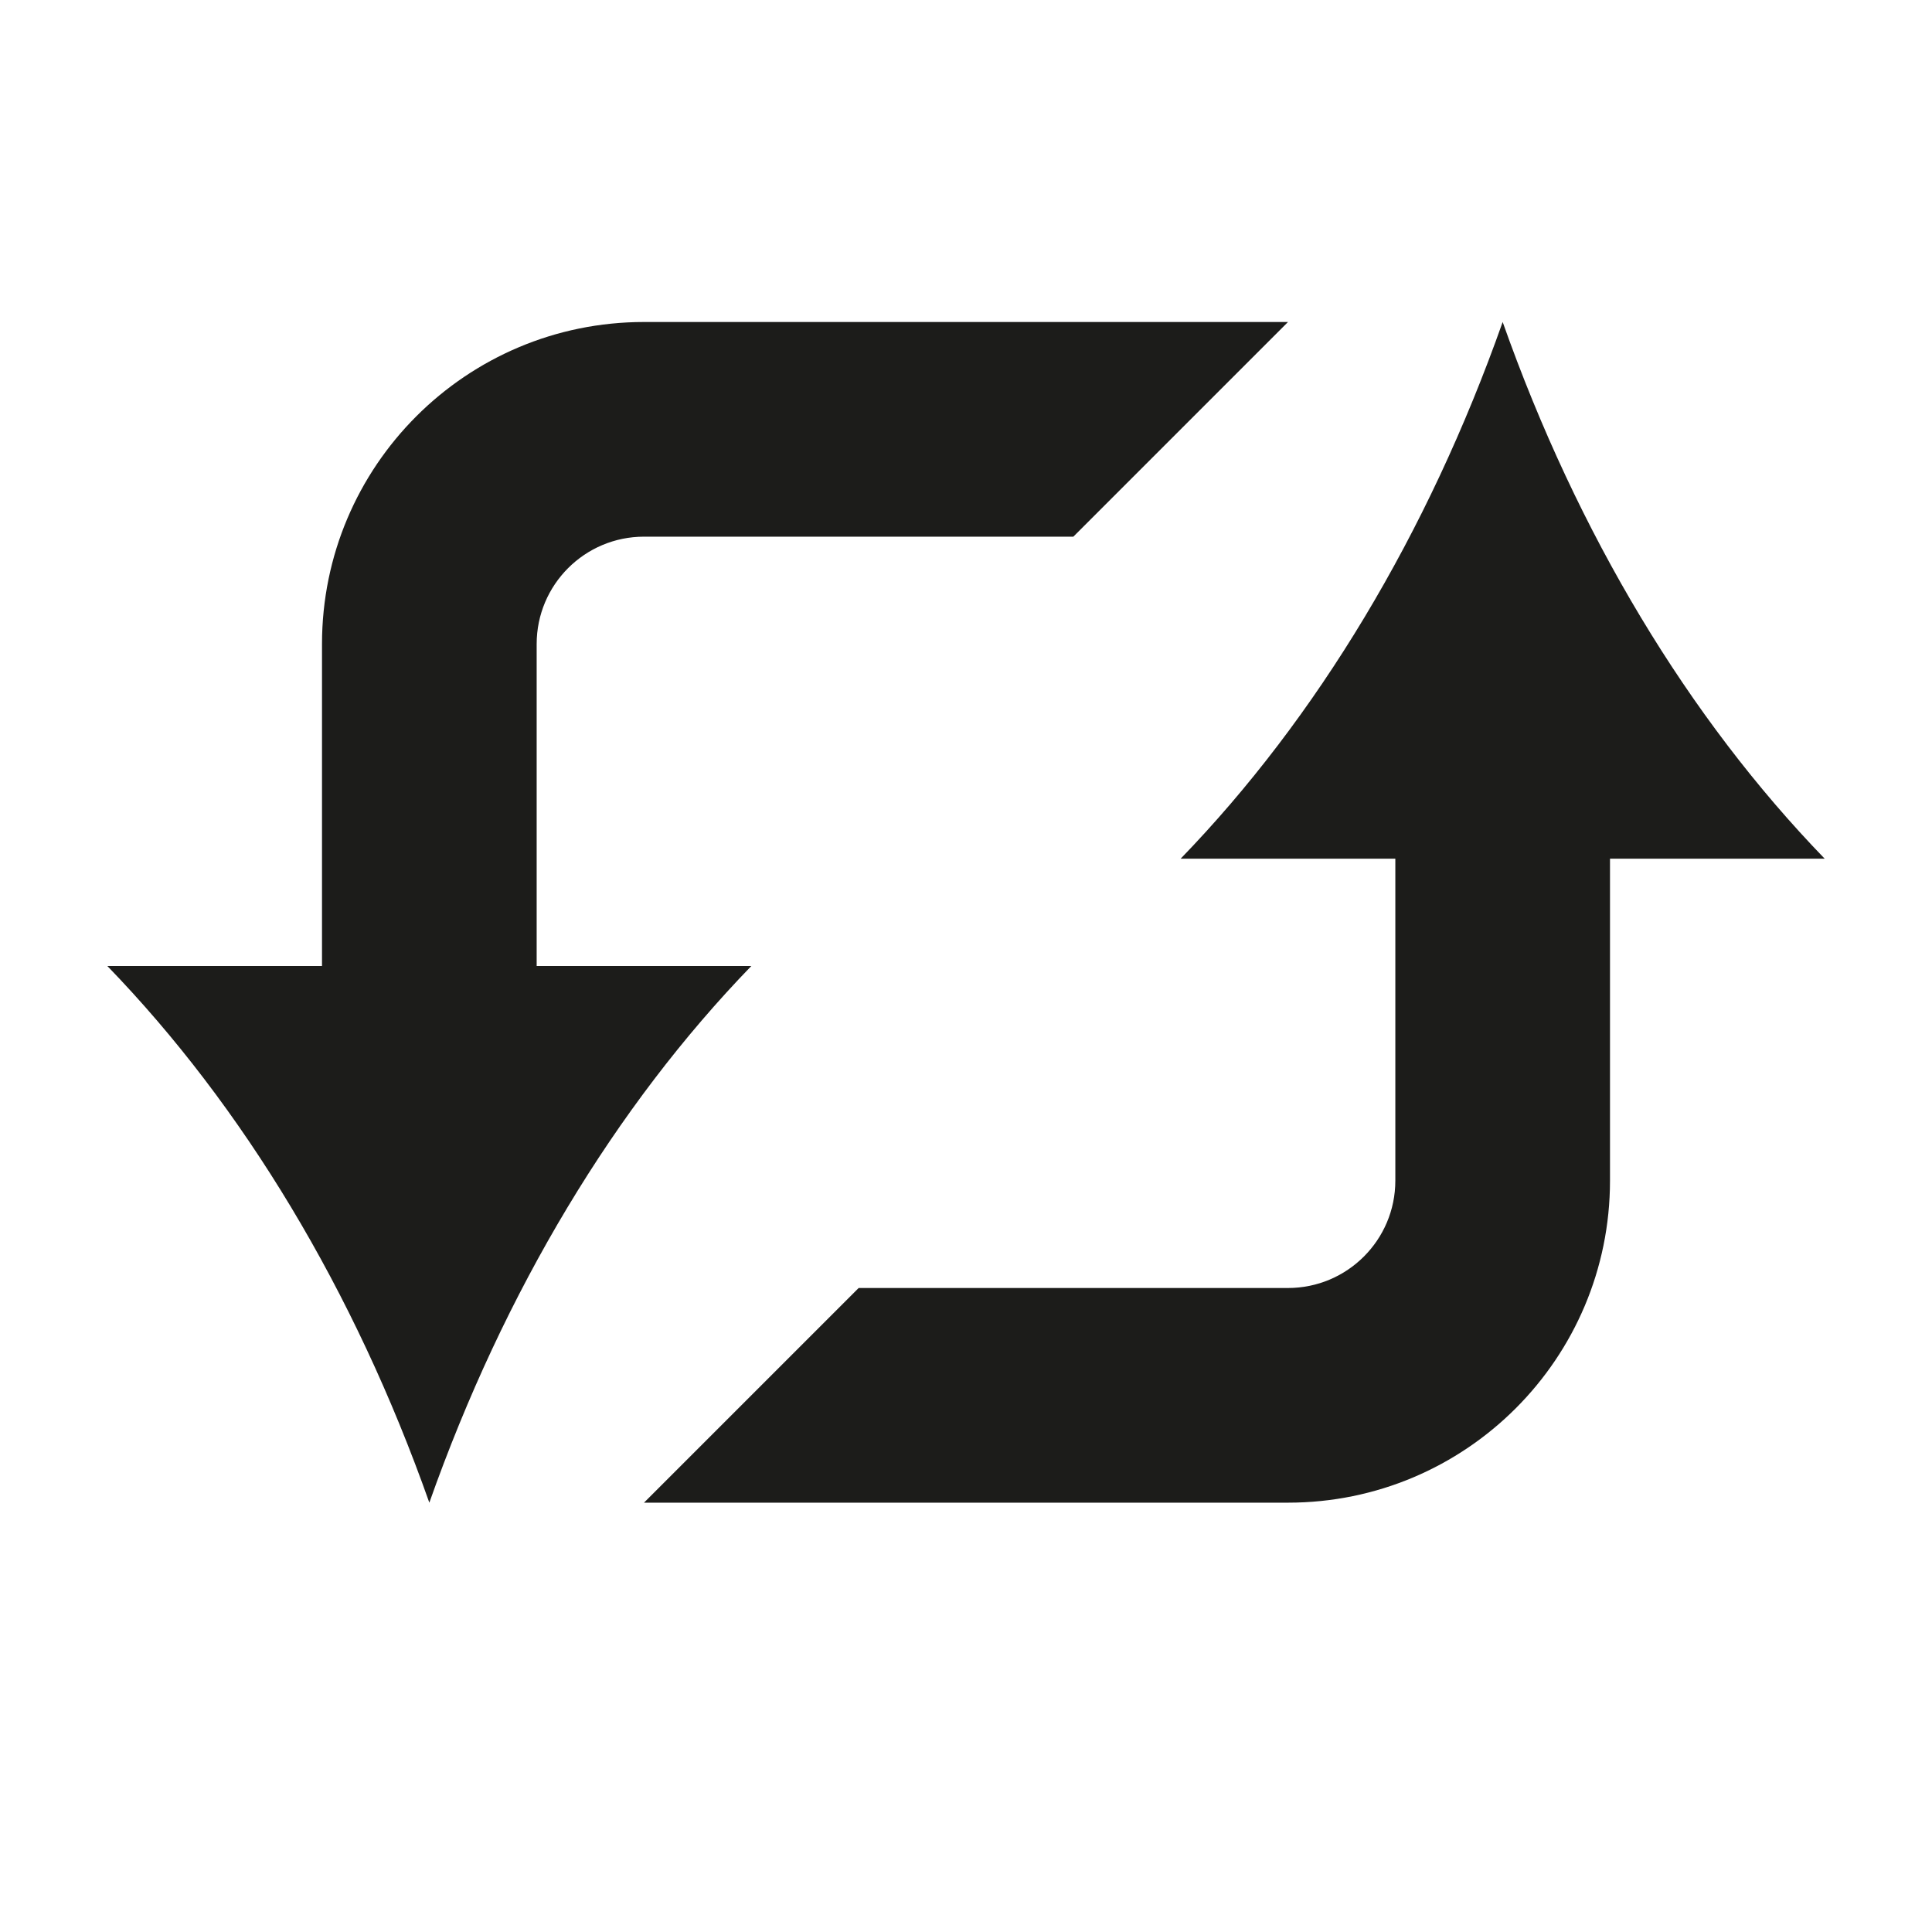
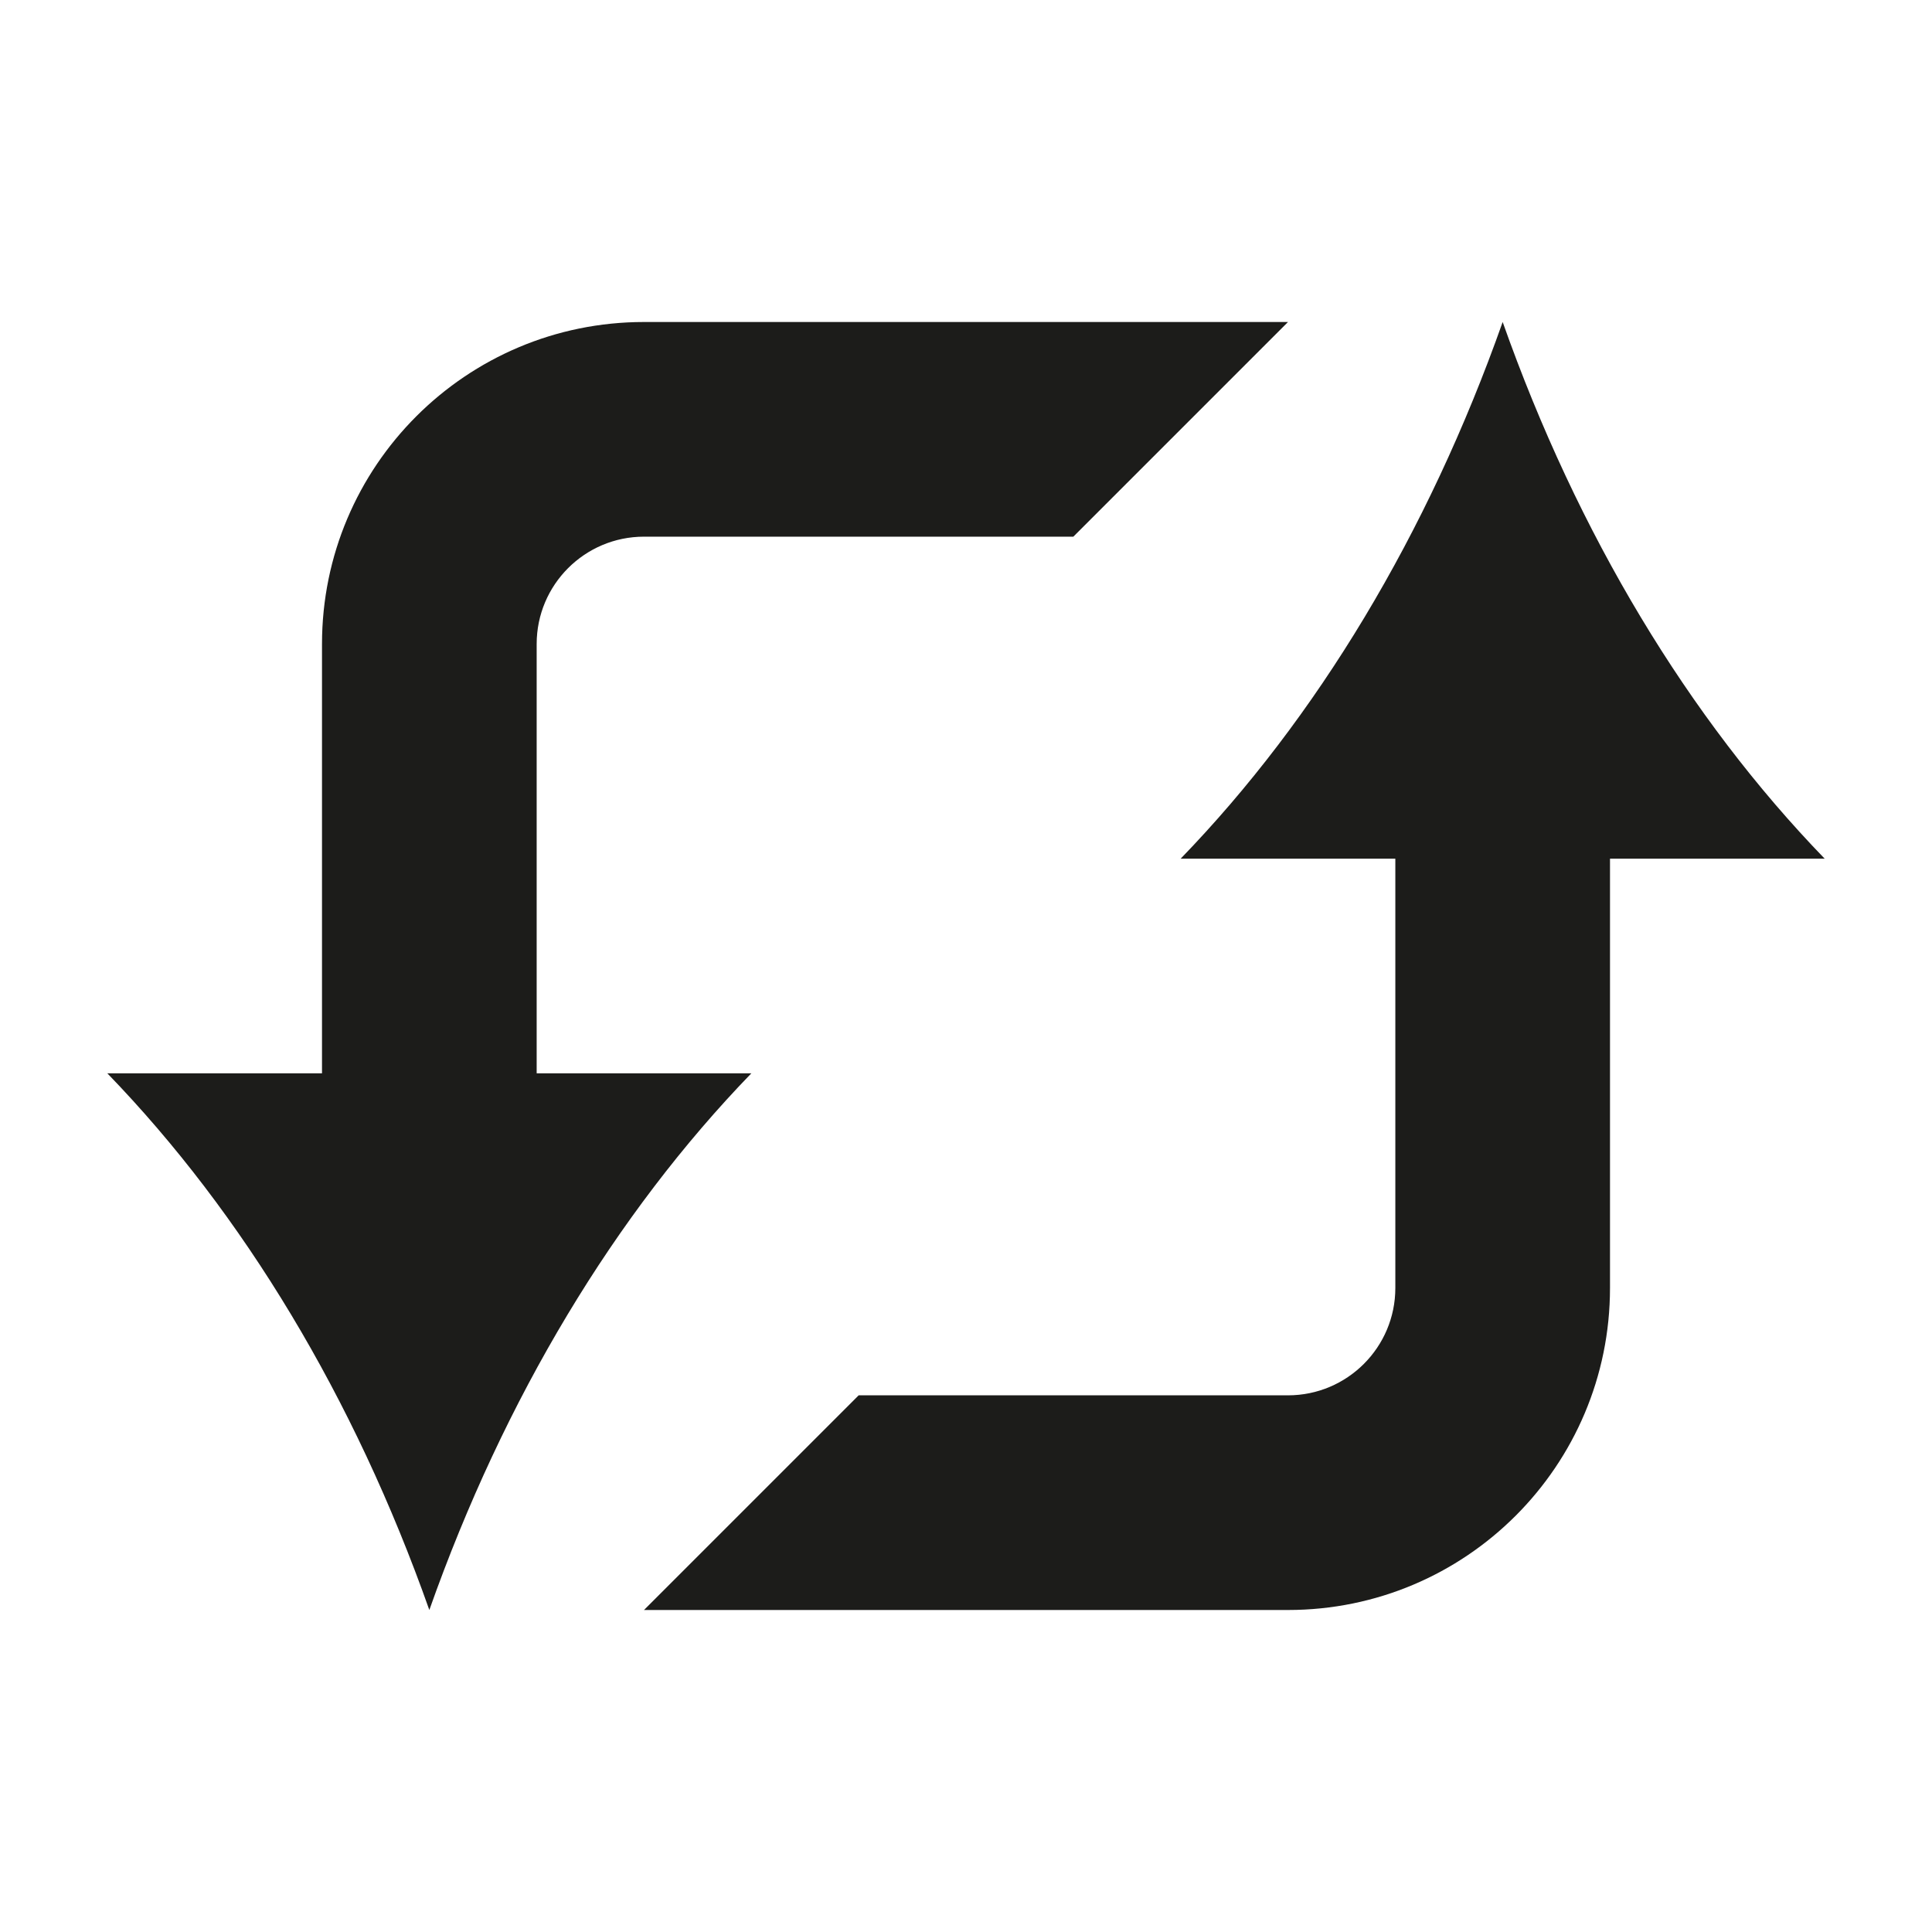
<svg xmlns="http://www.w3.org/2000/svg" width="18" height="18" viewBox="0 0 18 18" fill="none">
-   <path d="M3 6C3 4.343 4.343 3 6 3H12L10 5H6C5.448 5 5 5.448 5 6V9L7 9C5.733 10.309 4.699 12.022 4 14C3.301 12.022 2.267 10.309 1 9L3 9V6Z" fill="#1C1C1A" />
-   <path d="M14 3C13.301 4.978 12.267 6.691 11 8L13 8L13 11C13 11.552 12.552 12 12 12L8 12L6 14H12C13.657 14 15 12.657 15 11L15 8H17C15.733 6.691 14.699 4.978 14 3Z" fill="#1C1C1A" />
+   <path d="M3 6C3 4.343 4.343 3 6 3H12L10 5H6C5.448 5 5 5.448 5 6V10L7 10C5.733 11.309 4.699 13.022 4 15C3.301 13.022 2.267 11.309 1 10L3 10V6Z" fill="#1C1C1A" />
+   <path d="M14 3C13.301 4.978 12.267 6.691 11 8L13 8L13 12C13 12.552 12.552 13 12 13L8 13L6 15H12C13.657 15 15 13.657 15 12V8H17C15.733 6.691 14.699 4.978 14 3Z" fill="#1C1C1A" />
</svg>
